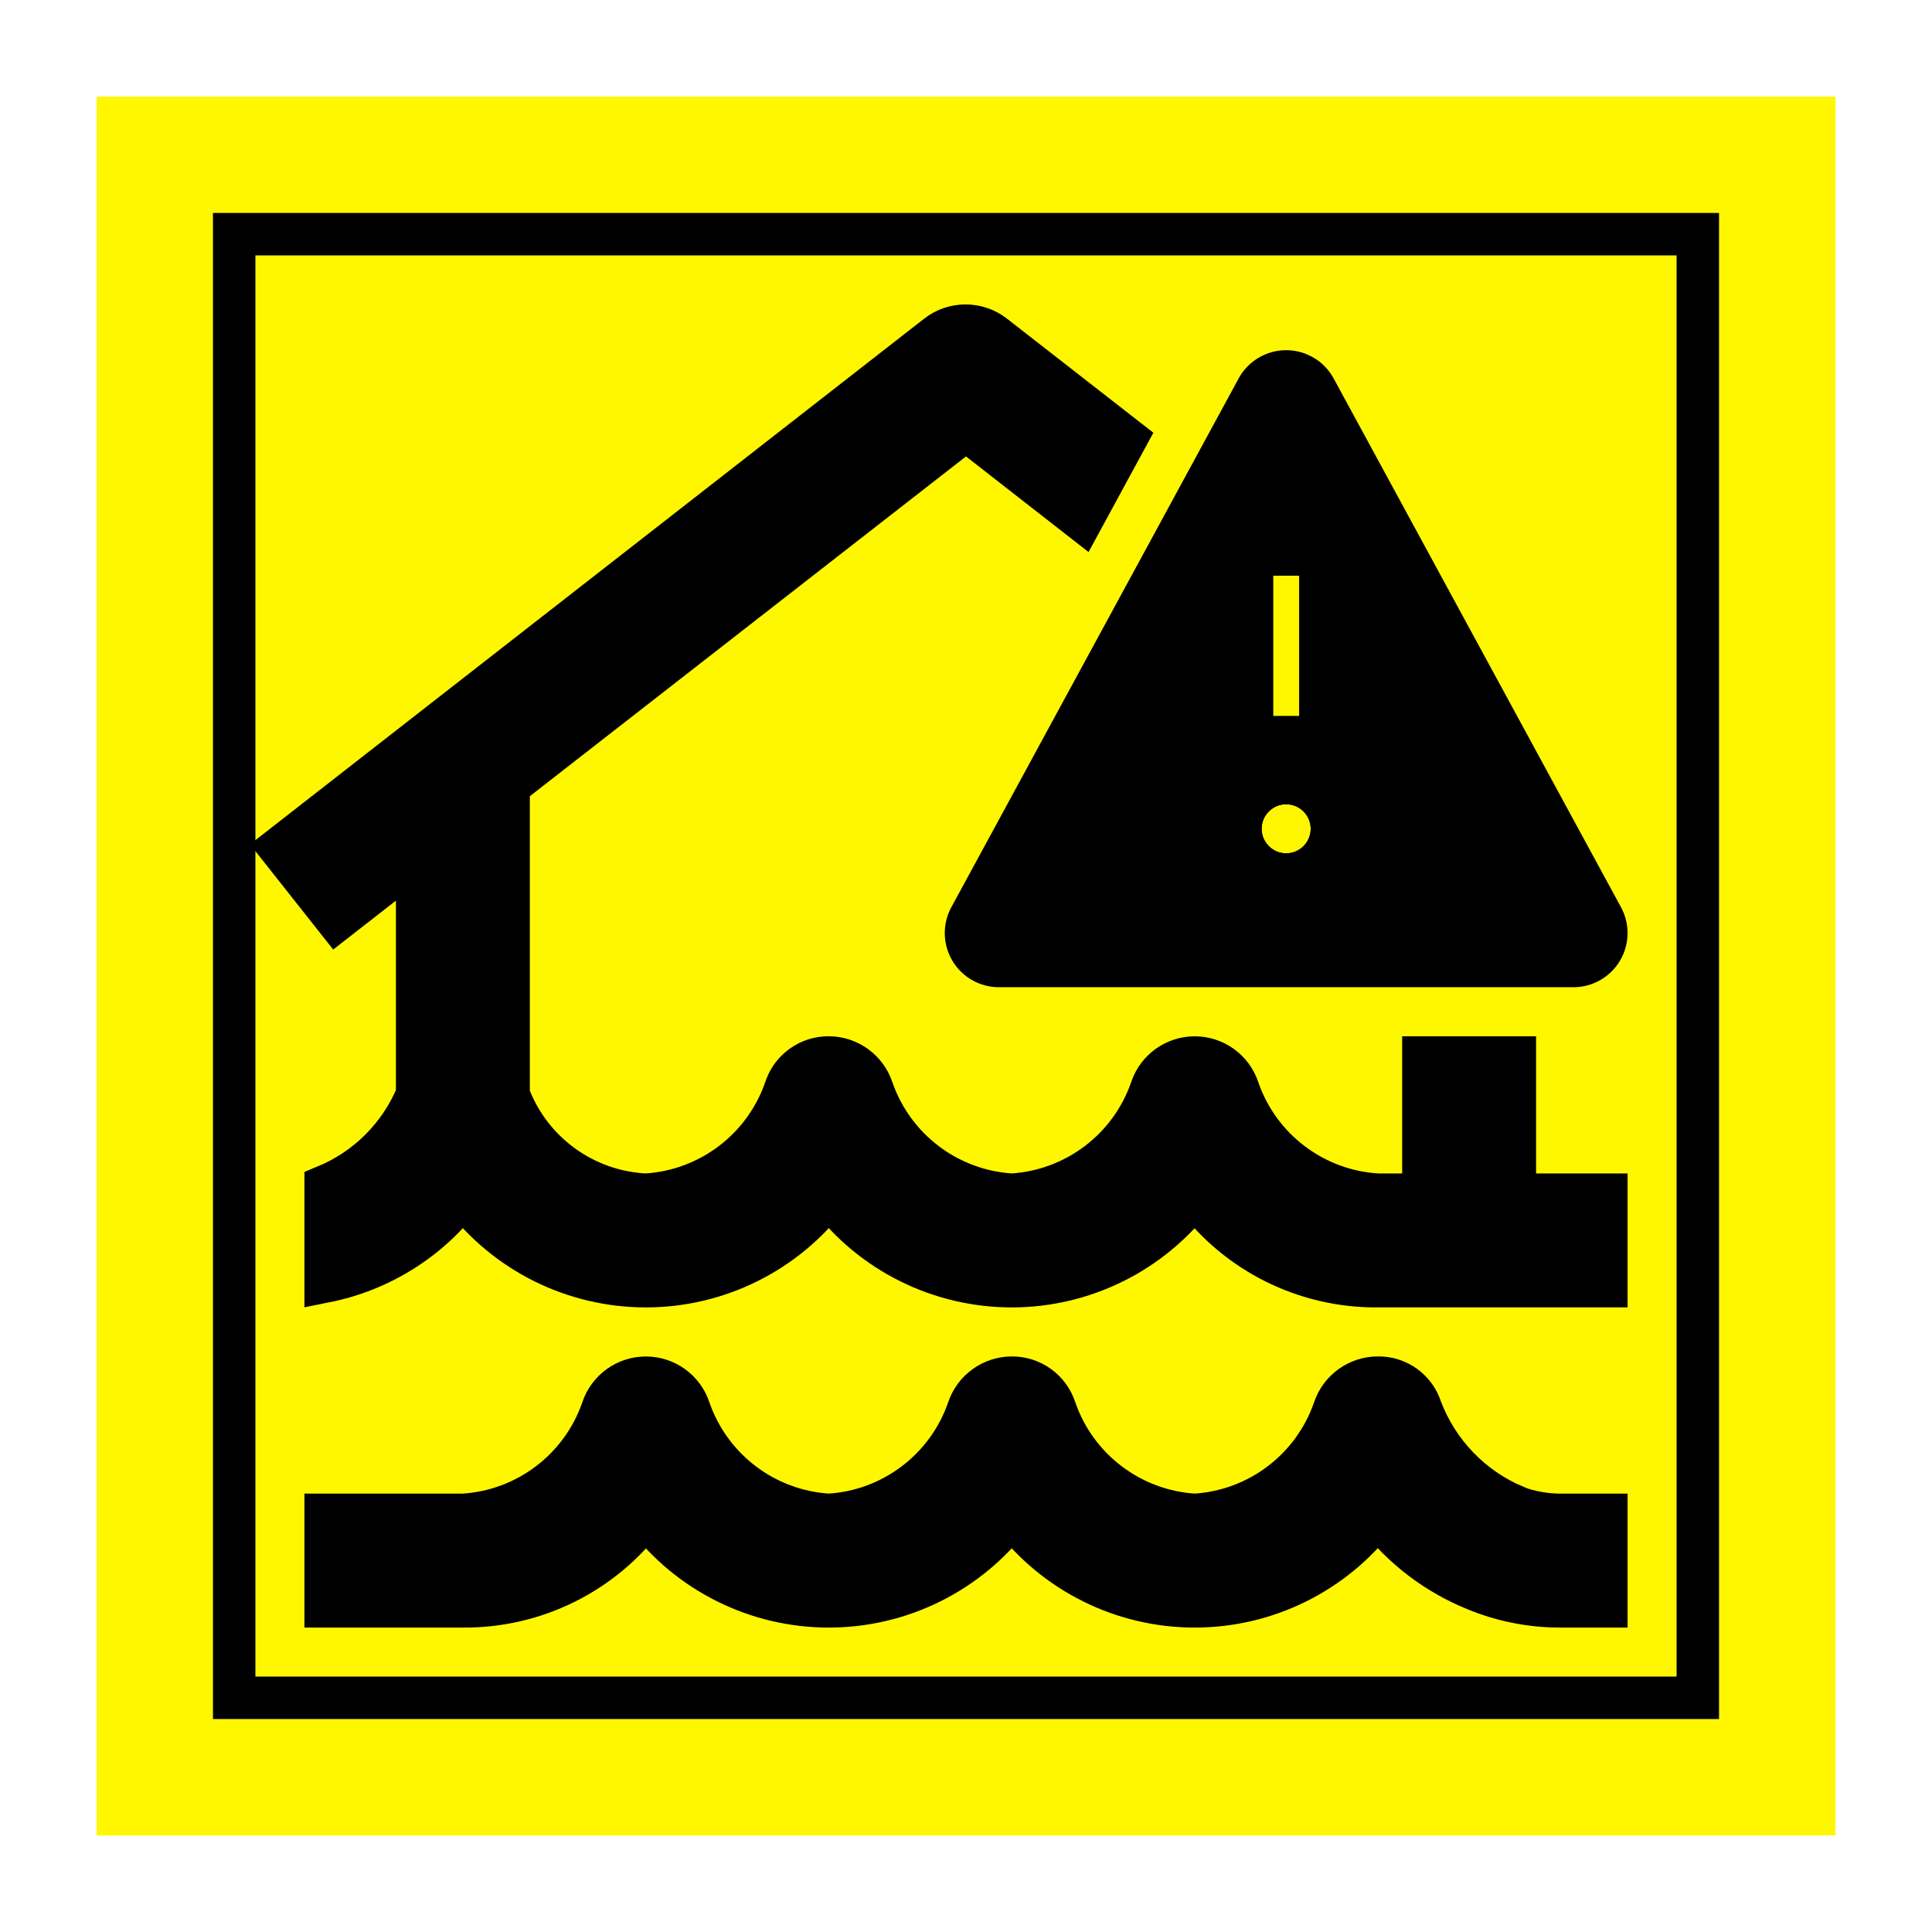
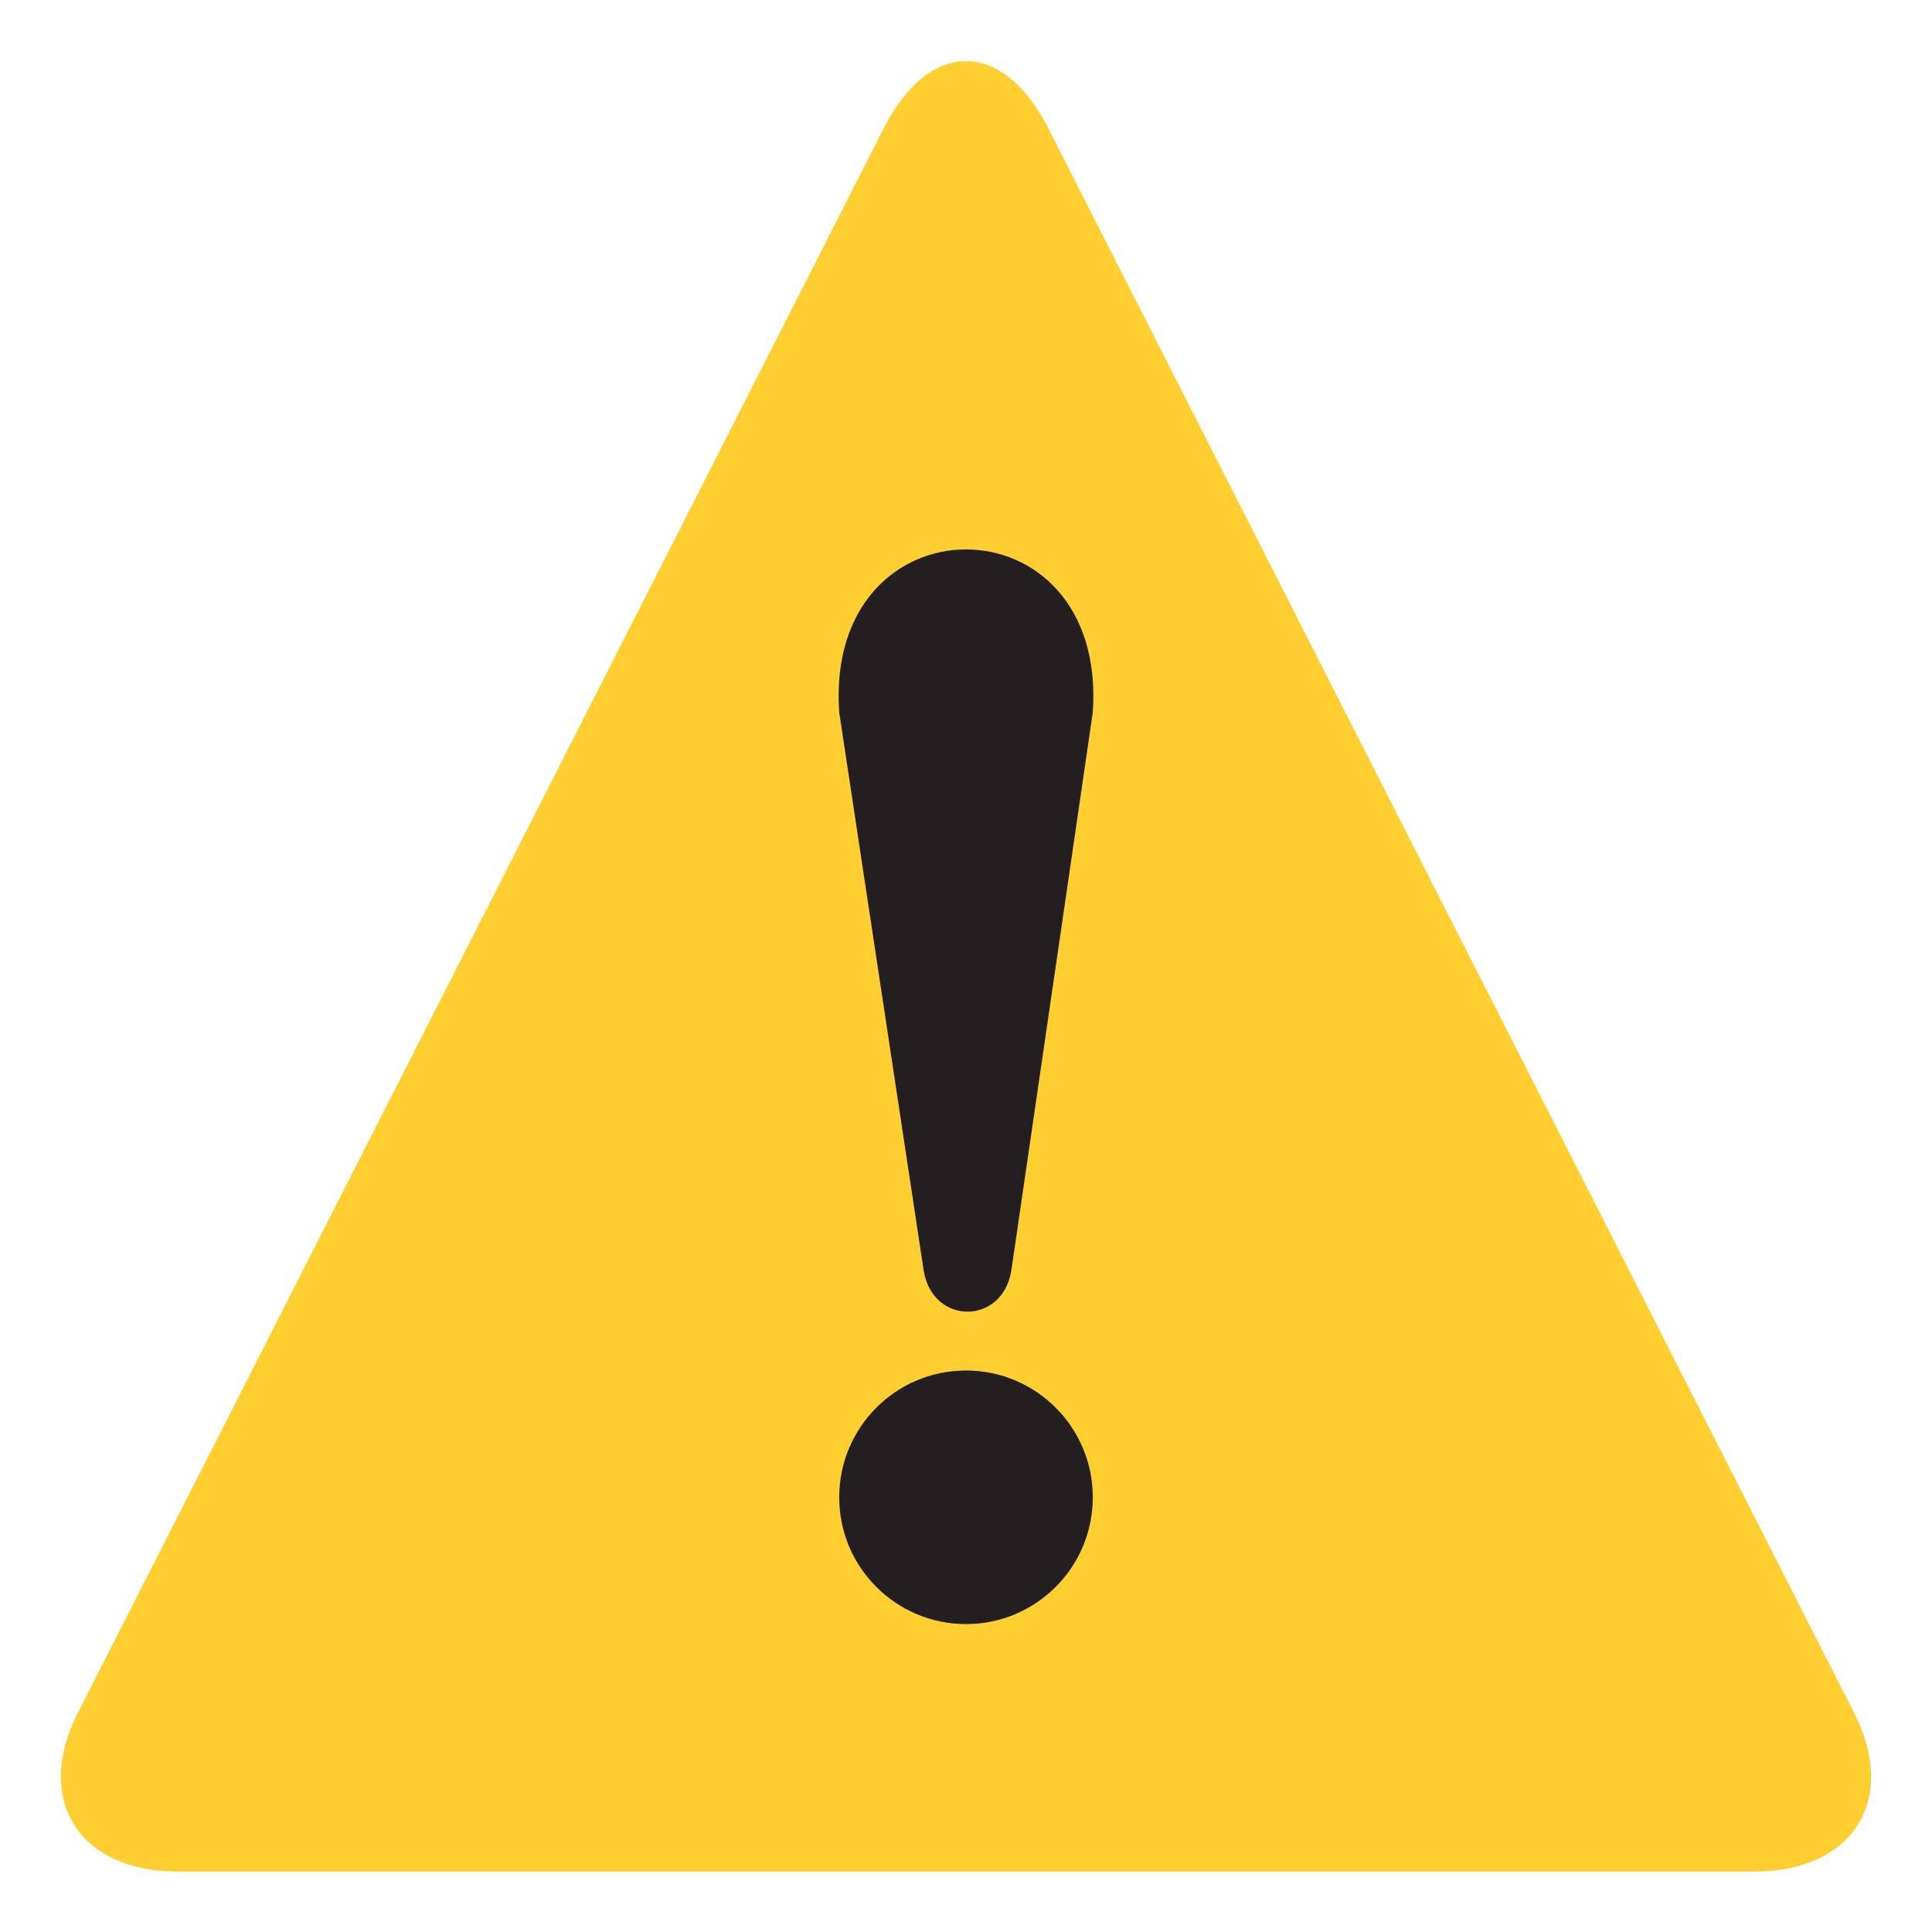
- <svg xmlns="http://www.w3.org/2000/svg" fill="#000000" width="64px" height="64px" viewBox="-5.12 -5.12 42.24 42.24" id="Layer_1" data-name="Layer 1" stroke="#000000" stroke-width="0.928">
-   <g id="SVGRepo_bgCarrier" stroke-width="0" transform="translate(1.6,1.6), scale(0.9)">
-     <rect x="-5.12" y="-5.12" width="42.24" height="42.24" rx="0" fill="#fff700" strokewidth="0" />
-   </g>
-   <g id="SVGRepo_tracerCarrier" stroke-linecap="round" stroke-linejoin="round" stroke="#CCCCCC" stroke-width="0.064" />
+ <svg xmlns="http://www.w3.org/2000/svg" width="64px" height="64px" viewBox="0 0 64 64" aria-hidden="true" role="img" class="iconify iconify--emojione" preserveAspectRatio="xMidYMid meet" fill="#000000">
+   <g id="SVGRepo_bgCarrier" stroke-width="0" />
+   <g id="SVGRepo_tracerCarrier" stroke-linecap="round" stroke-linejoin="round" />
  <g id="SVGRepo_iconCarrier">
-     <defs>
-       <style> .cls-1 { fill: none; } </style>
-     </defs>
-     <path d="M29,28a2.883,2.883,0,0,1-1-.182v-.006a3.766,3.766,0,0,1-2.053-2.134A.971.971,0,0,0,25,25a1.007,1.007,0,0,0-.949.684A3.438,3.438,0,0,1,21,28a3.44,3.44,0,0,1-3.053-2.321A.989.989,0,0,0,17,25a1.007,1.007,0,0,0-.949.684A3.438,3.438,0,0,1,13,28a3.44,3.44,0,0,1-3.053-2.321,1,1,0,0,0-1.895.005A3.438,3.438,0,0,1,5,28H2v2H5a4.932,4.932,0,0,0,4-1.987,5.019,5.019,0,0,0,8,0,5.019,5.019,0,0,0,8,0,5.143,5.143,0,0,0,2.138,1.62A4.837,4.837,0,0,0,29,30h1V28Z" transform="translate(0 0)" />
-     <path id="_inner-path_" data-name="&lt;inner-path&gt;" class="cls-1" d="M23.75,11h-1.5V7h1.5ZM23,12a1,1,0,1,0,1,1A1,1,0,0,0,23,12Z" transform="translate(0 0)" />
-     <path d="M29.912,14.935,23.628,3.371a.718.718,0,0,0-1.257,0L16.088,14.935A.72.72,0,0,0,16.72,16H29.28A.72.72,0,0,0,29.912,14.935ZM22.25,7h1.5v4h-1.5ZM23,14a1,1,0,1,1,1-1A1,1,0,0,1,23,14Z" transform="translate(0 0)" />
-     <path d="M28,21V18H26v3H25a3.438,3.438,0,0,1-3.051-2.316,1,1,0,0,0-1.895-.005A3.44,3.44,0,0,1,17,21a3.438,3.438,0,0,1-3.051-2.316A1.007,1.007,0,0,0,13,18a.989.989,0,0,0-.947.679A3.44,3.44,0,0,1,9,21a3.366,3.366,0,0,1-3-2.186v-6.753l10-7.79,2.533,1.976.968-1.782L16.612,2.214a1.009,1.009,0,0,0-1.243,0L1,13.419l1.243,1.572L4,13.621v5.188a3.689,3.689,0,0,1-2,2.004V22.896a4.996,4.996,0,0,0,3-1.883,5.019,5.019,0,0,0,8,0,5.019,5.019,0,0,0,8,0A4.932,4.932,0,0,0,25,23h5V21Z" transform="translate(0 0)" />
-     <rect id="_Transparent_Rectangle_" data-name="&lt;Transparent Rectangle&gt;" class="cls-1" width="32" height="32" />
+     <path d="M5.9 62c-3.3 0-4.8-2.4-3.3-5.3L29.3 4.2c1.5-2.9 3.9-2.9 5.4 0l26.7 52.5c1.5 2.9 0 5.3-3.3 5.3H5.9z" fill="#ffce31"> </path>
+     <g fill="#231f20">
+       <path d="M27.8 23.6l2.8 18.5c.3 1.8 2.6 1.8 2.9 0l2.7-18.5c.5-7.2-8.9-7.2-8.4 0"> </path>
+       <circle cx="32" cy="49.6" r="4.2"> </circle>
+     </g>
  </g>
</svg>
